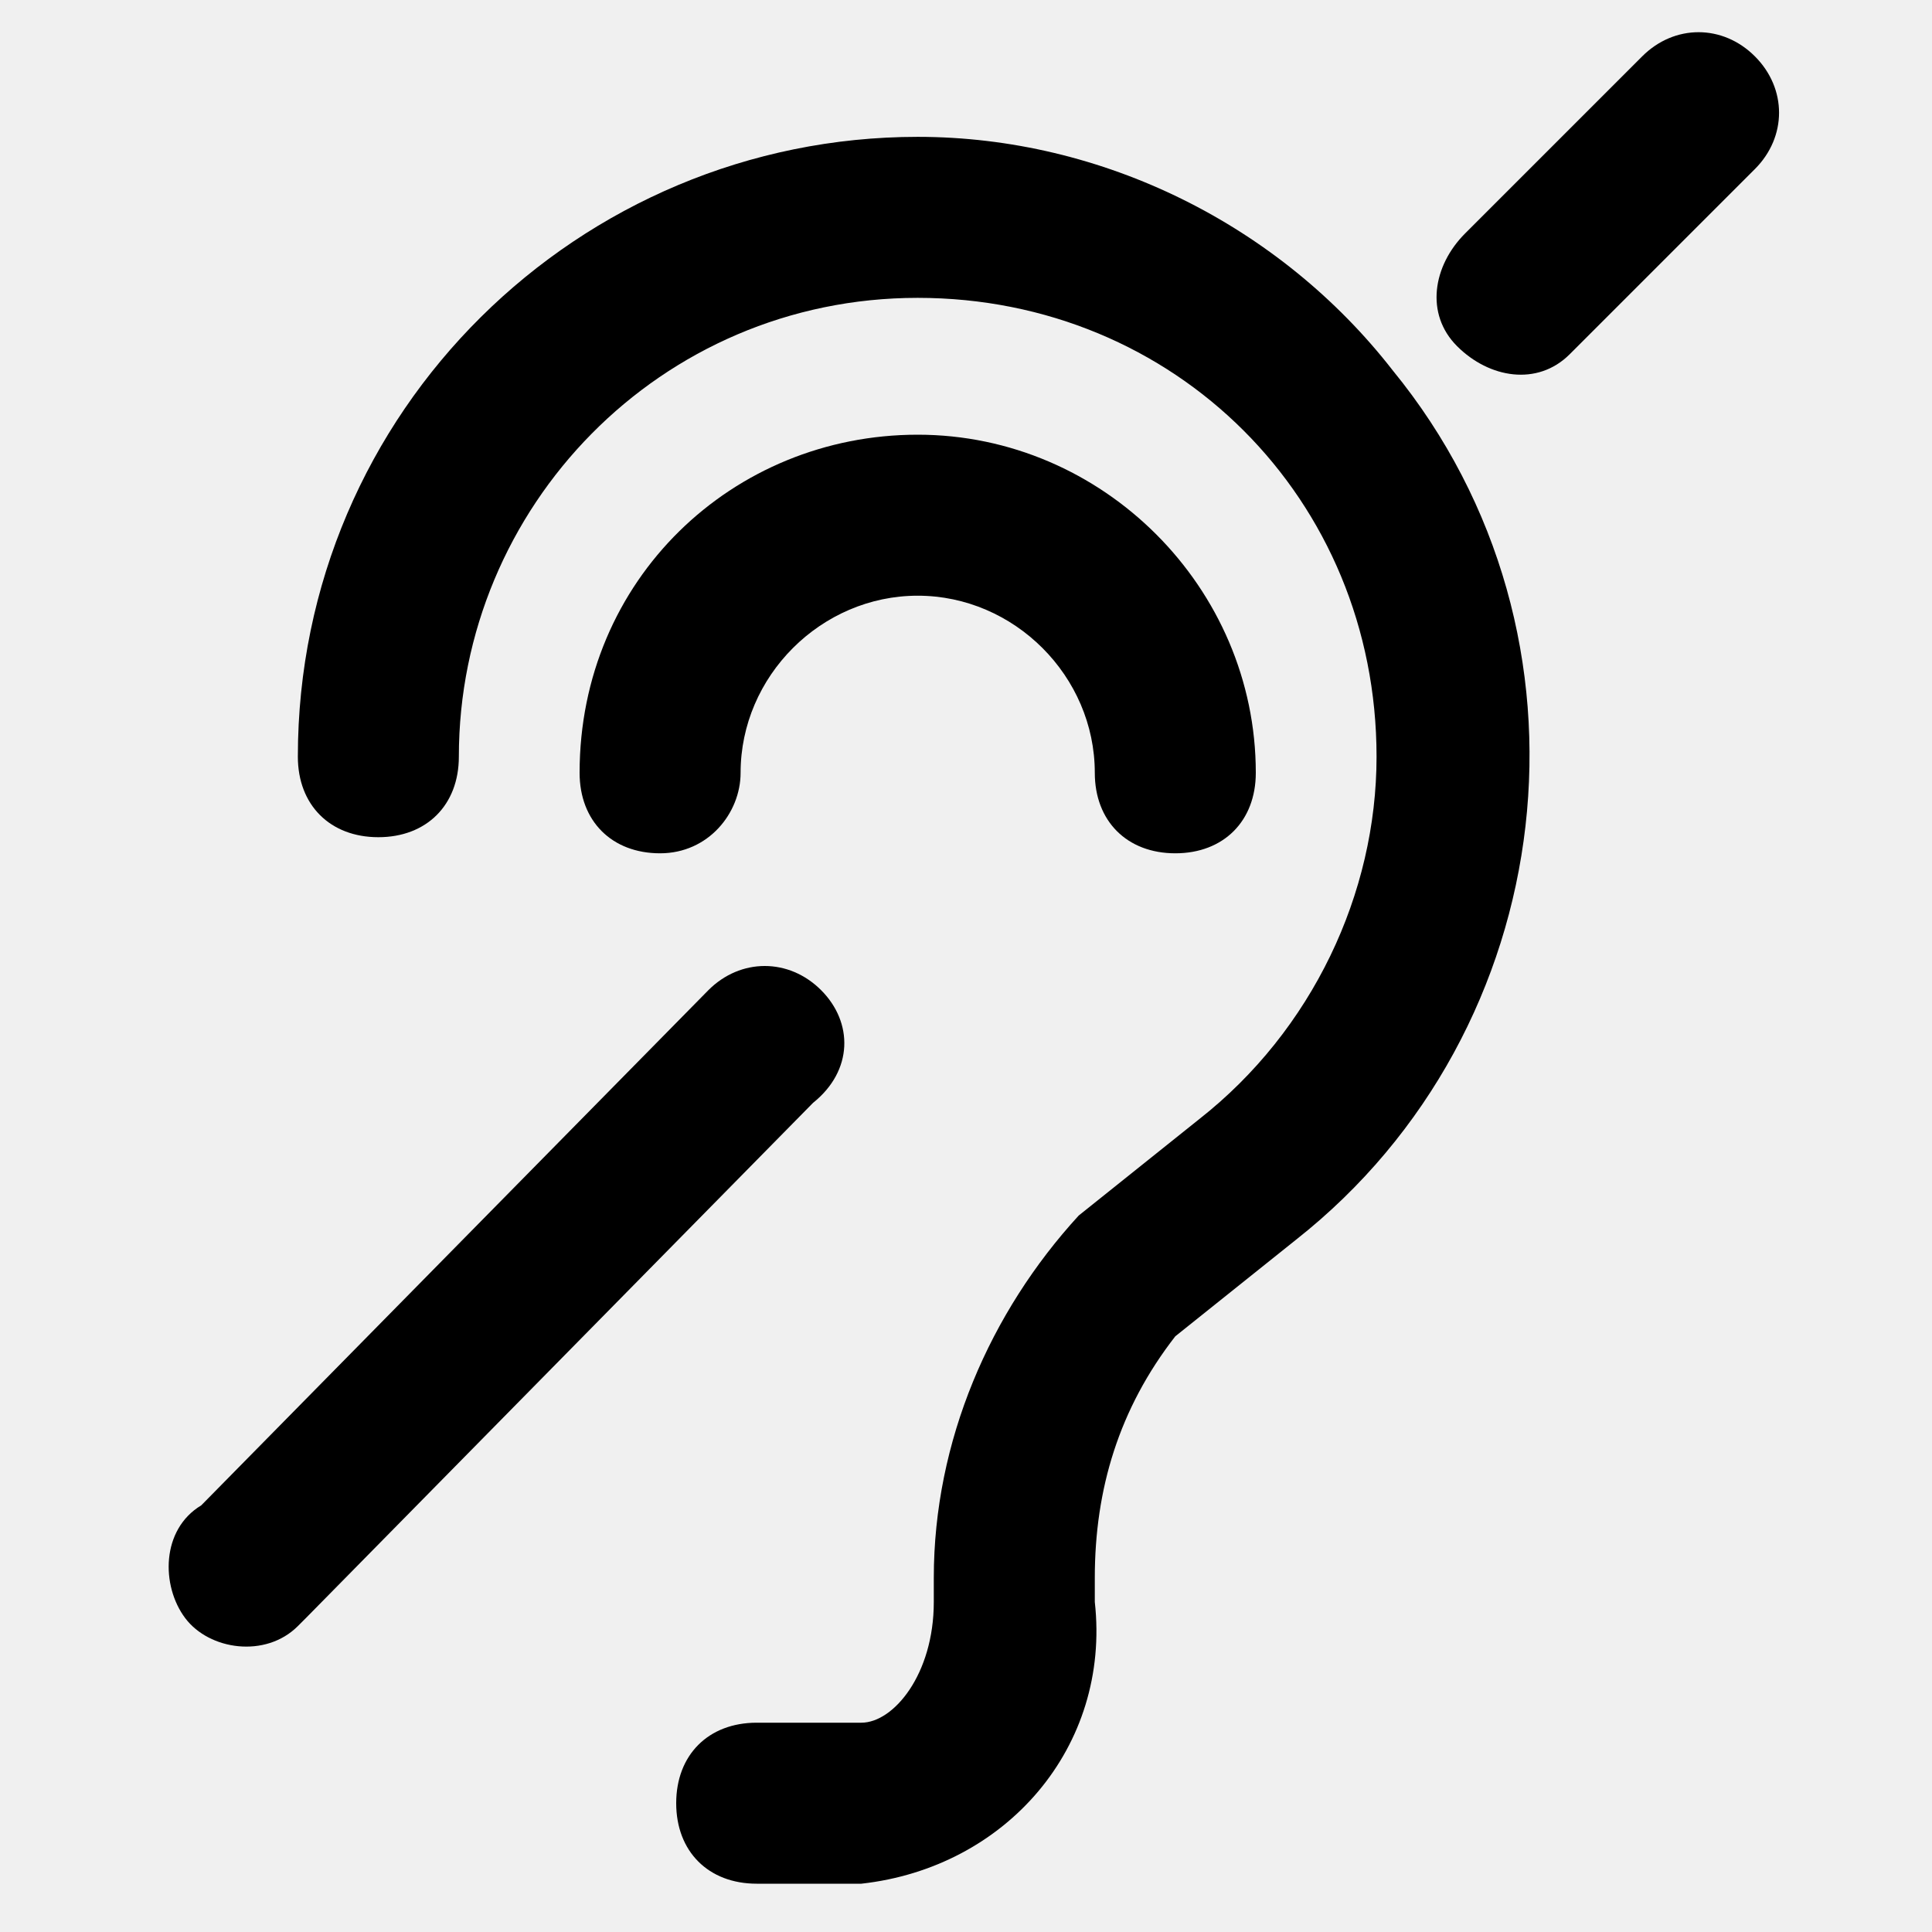
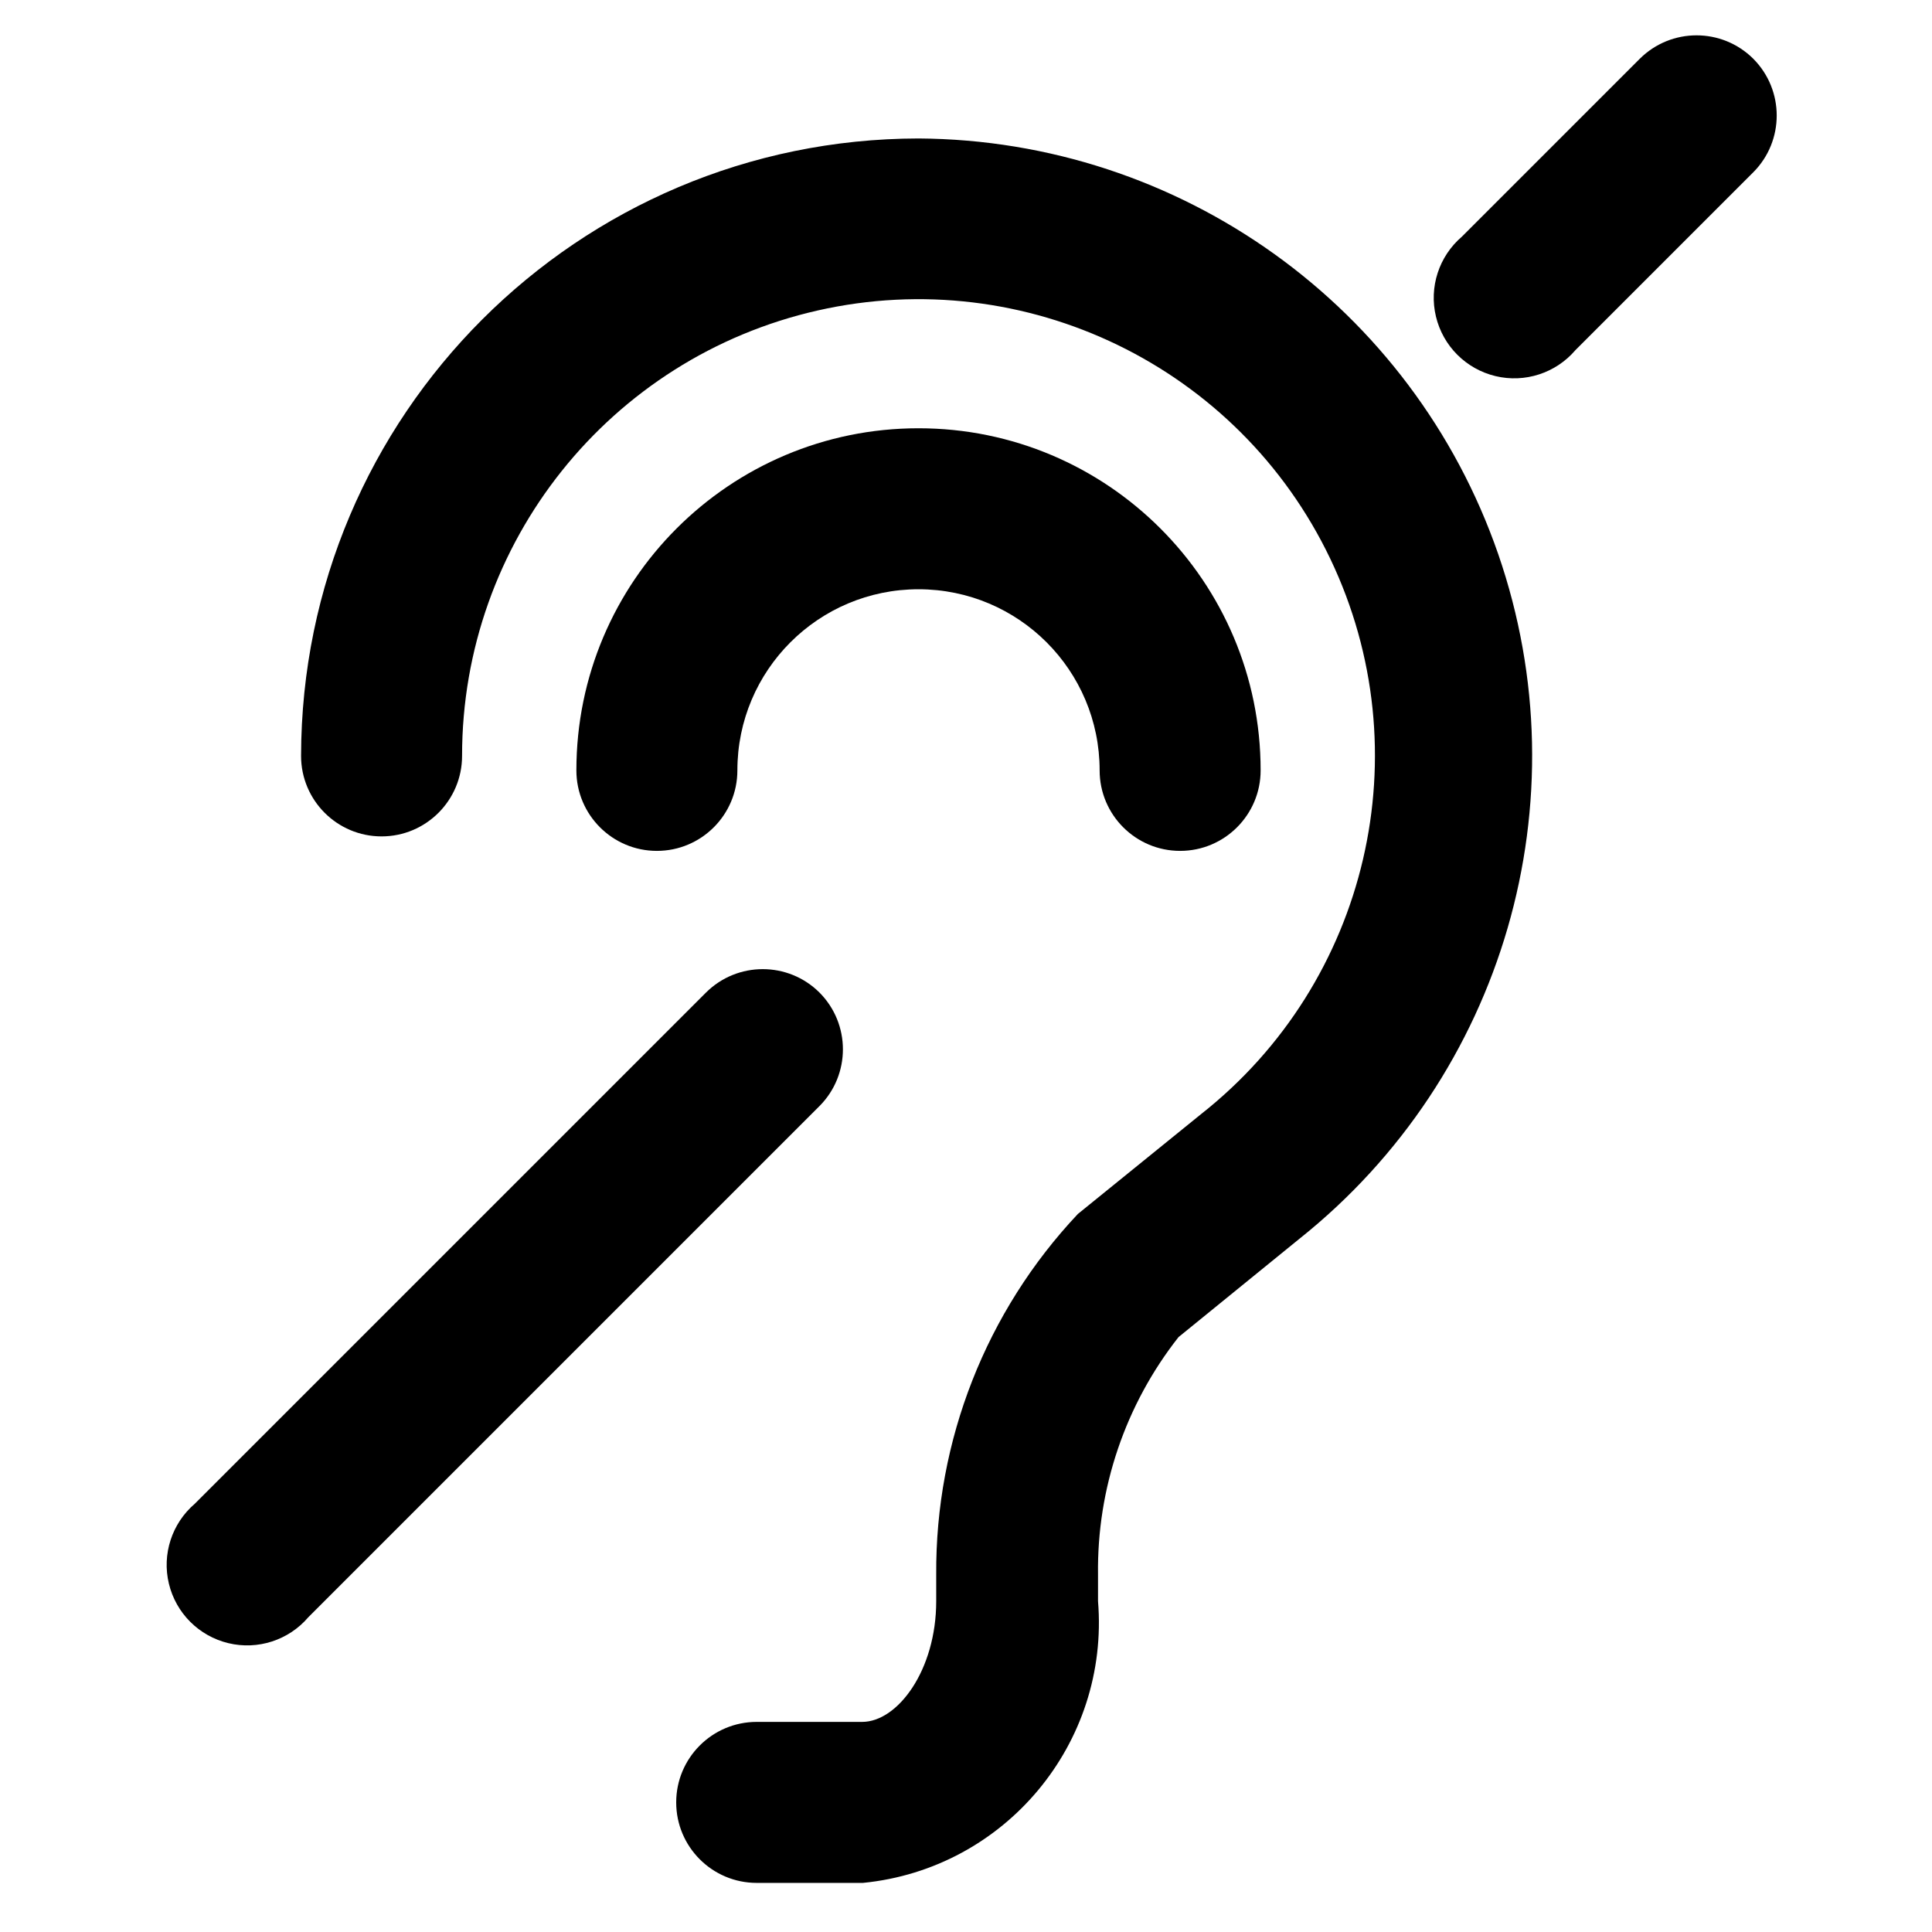
- <svg viewBox="0 0 24 24">
-   <path d="M9.2 9.6c0-1.2 1-2.2 2.2-2.2s2.2 1 2.2 2.2c0 .6.4 1 1 1s1-.4 1-1c0-2.3-1.9-4.2-4.2-4.2S7.2 7.2 7.2 9.6c0 .6.4 1 1 1s1-.5 1-1zm1 2.7c-.4-.4-1-.4-1.4 0l-6.3 6.4c-.5.3-.5 1-.2 1.4s1 .5 1.4.1l.1-.1 6.3-6.4c.5-.4.5-1 .1-1.4zM21.8.7c-.4-.4-1-.4-1.4 0l-2.2 2.2c-.4.4-.5 1-.1 1.4.4.4 1 .5 1.4.1l.1-.1 2.2-2.2c.4-.4.4-1 0-1.4z" />
-   <path d="M11.4 1.7c-4.2 0-7.7 3.4-7.7 7.7 0 .6.4 1 1 1s1-.4 1-1c0-3.1 2.5-5.7 5.7-5.7s5.7 2.5 5.7 5.7c0 1.7-.8 3.4-2.2 4.5l-1.5 1.2c-1.1 1.2-1.8 2.8-1.8 4.5v.3c0 .9-.5 1.5-.9 1.5H9.4c-.6 0-1 .4-1 1s.4 1 1 1h1.3c1.8-.2 3.1-1.7 2.9-3.5v-.3c0-1.1.3-2.1 1-3l1.5-1.2c3.3-2.6 3.9-7.5 1.2-10.8-1.4-1.8-3.6-2.9-5.9-2.9z" />
+ <svg xmlns="http://www.w3.org/2000/svg" width="24" height="24" viewBox="0 0 24 24">
+   <g fill="none" fill-rule="evenodd" transform="translate(-264 -192)">
+     <rect width="504" height="450" fill="#FFF" />
+     <g transform="translate(264 192)">
+       <rect width="24" height="24" />
+       <g fill="#000" fill-rule="nonzero" transform="translate(2)">
+         <path d="M7.16,9.57 C7.16,8.327 8.167,7.32 9.41,7.32 C10.653,7.32 11.66,8.327 11.66,9.57 C11.66,10.122 12.108,10.57 12.66,10.57 C13.212,10.57 13.66,10.122 13.66,9.57 C13.66,7.223 11.757,5.32 9.41,5.32 C7.063,5.32 5.16,7.223 5.16,9.57 C5.16,10.122 5.608,10.57 6.16,10.57 C6.712,10.57 7.16,10.122 7.16,9.57 Z M8.18,12.33 C7.79,11.942 7.16,11.942 6.77,12.33 L0.42,18.68 C0.135,18.924 0.01,19.308 0.098,19.673 C0.186,20.039 0.471,20.324 0.837,20.412 C1.202,20.5 1.586,20.375 1.83,20.09 L8.18,13.74 C8.568,13.35 8.568,12.72 8.18,12.33 L8.18,12.33 Z M19.78,0.73 C19.39,0.342 18.76,0.342 18.37,0.73 L16.16,2.94 C15.875,3.184 15.75,3.568 15.838,3.933 C15.926,4.299 16.211,4.584 16.577,4.672 C16.942,4.76 17.326,4.635 17.57,4.35 L19.78,2.14 C20.168,1.75 20.168,1.12 19.78,0.73 L19.78,0.73 Z" />
+         <path d="M9.41,1.72 C5.176,1.726 1.746,5.156 1.74,9.39 C1.74,9.942 2.188,10.39 2.74,10.39 C3.292,10.39 3.74,9.942 3.74,9.39 C3.739,6.74 5.573,4.443 8.157,3.857 C10.741,3.272 13.386,4.554 14.527,6.945 C15.668,9.337 15.001,12.2 12.92,13.84 L11.39,15.08 C10.249,16.291 9.619,17.896 9.63,19.56 L9.63,19.89 C9.63,20.75 9.15,21.39 8.71,21.39 L7.4,21.39 C6.848,21.39 6.4,21.838 6.4,22.39 C6.4,22.942 6.848,23.39 7.4,23.39 L8.72,23.39 C10.485,23.216 11.785,21.658 11.64,19.89 L11.64,19.56 C11.626,18.491 11.979,17.45 12.64,16.61 L14.14,15.39 C16.684,13.364 17.674,9.955 16.611,6.882 C15.547,3.809 12.662,1.74 9.41,1.72 L9.41,1.72 Z" />
+       </g>
+     </g>
+   </g>
</svg>
